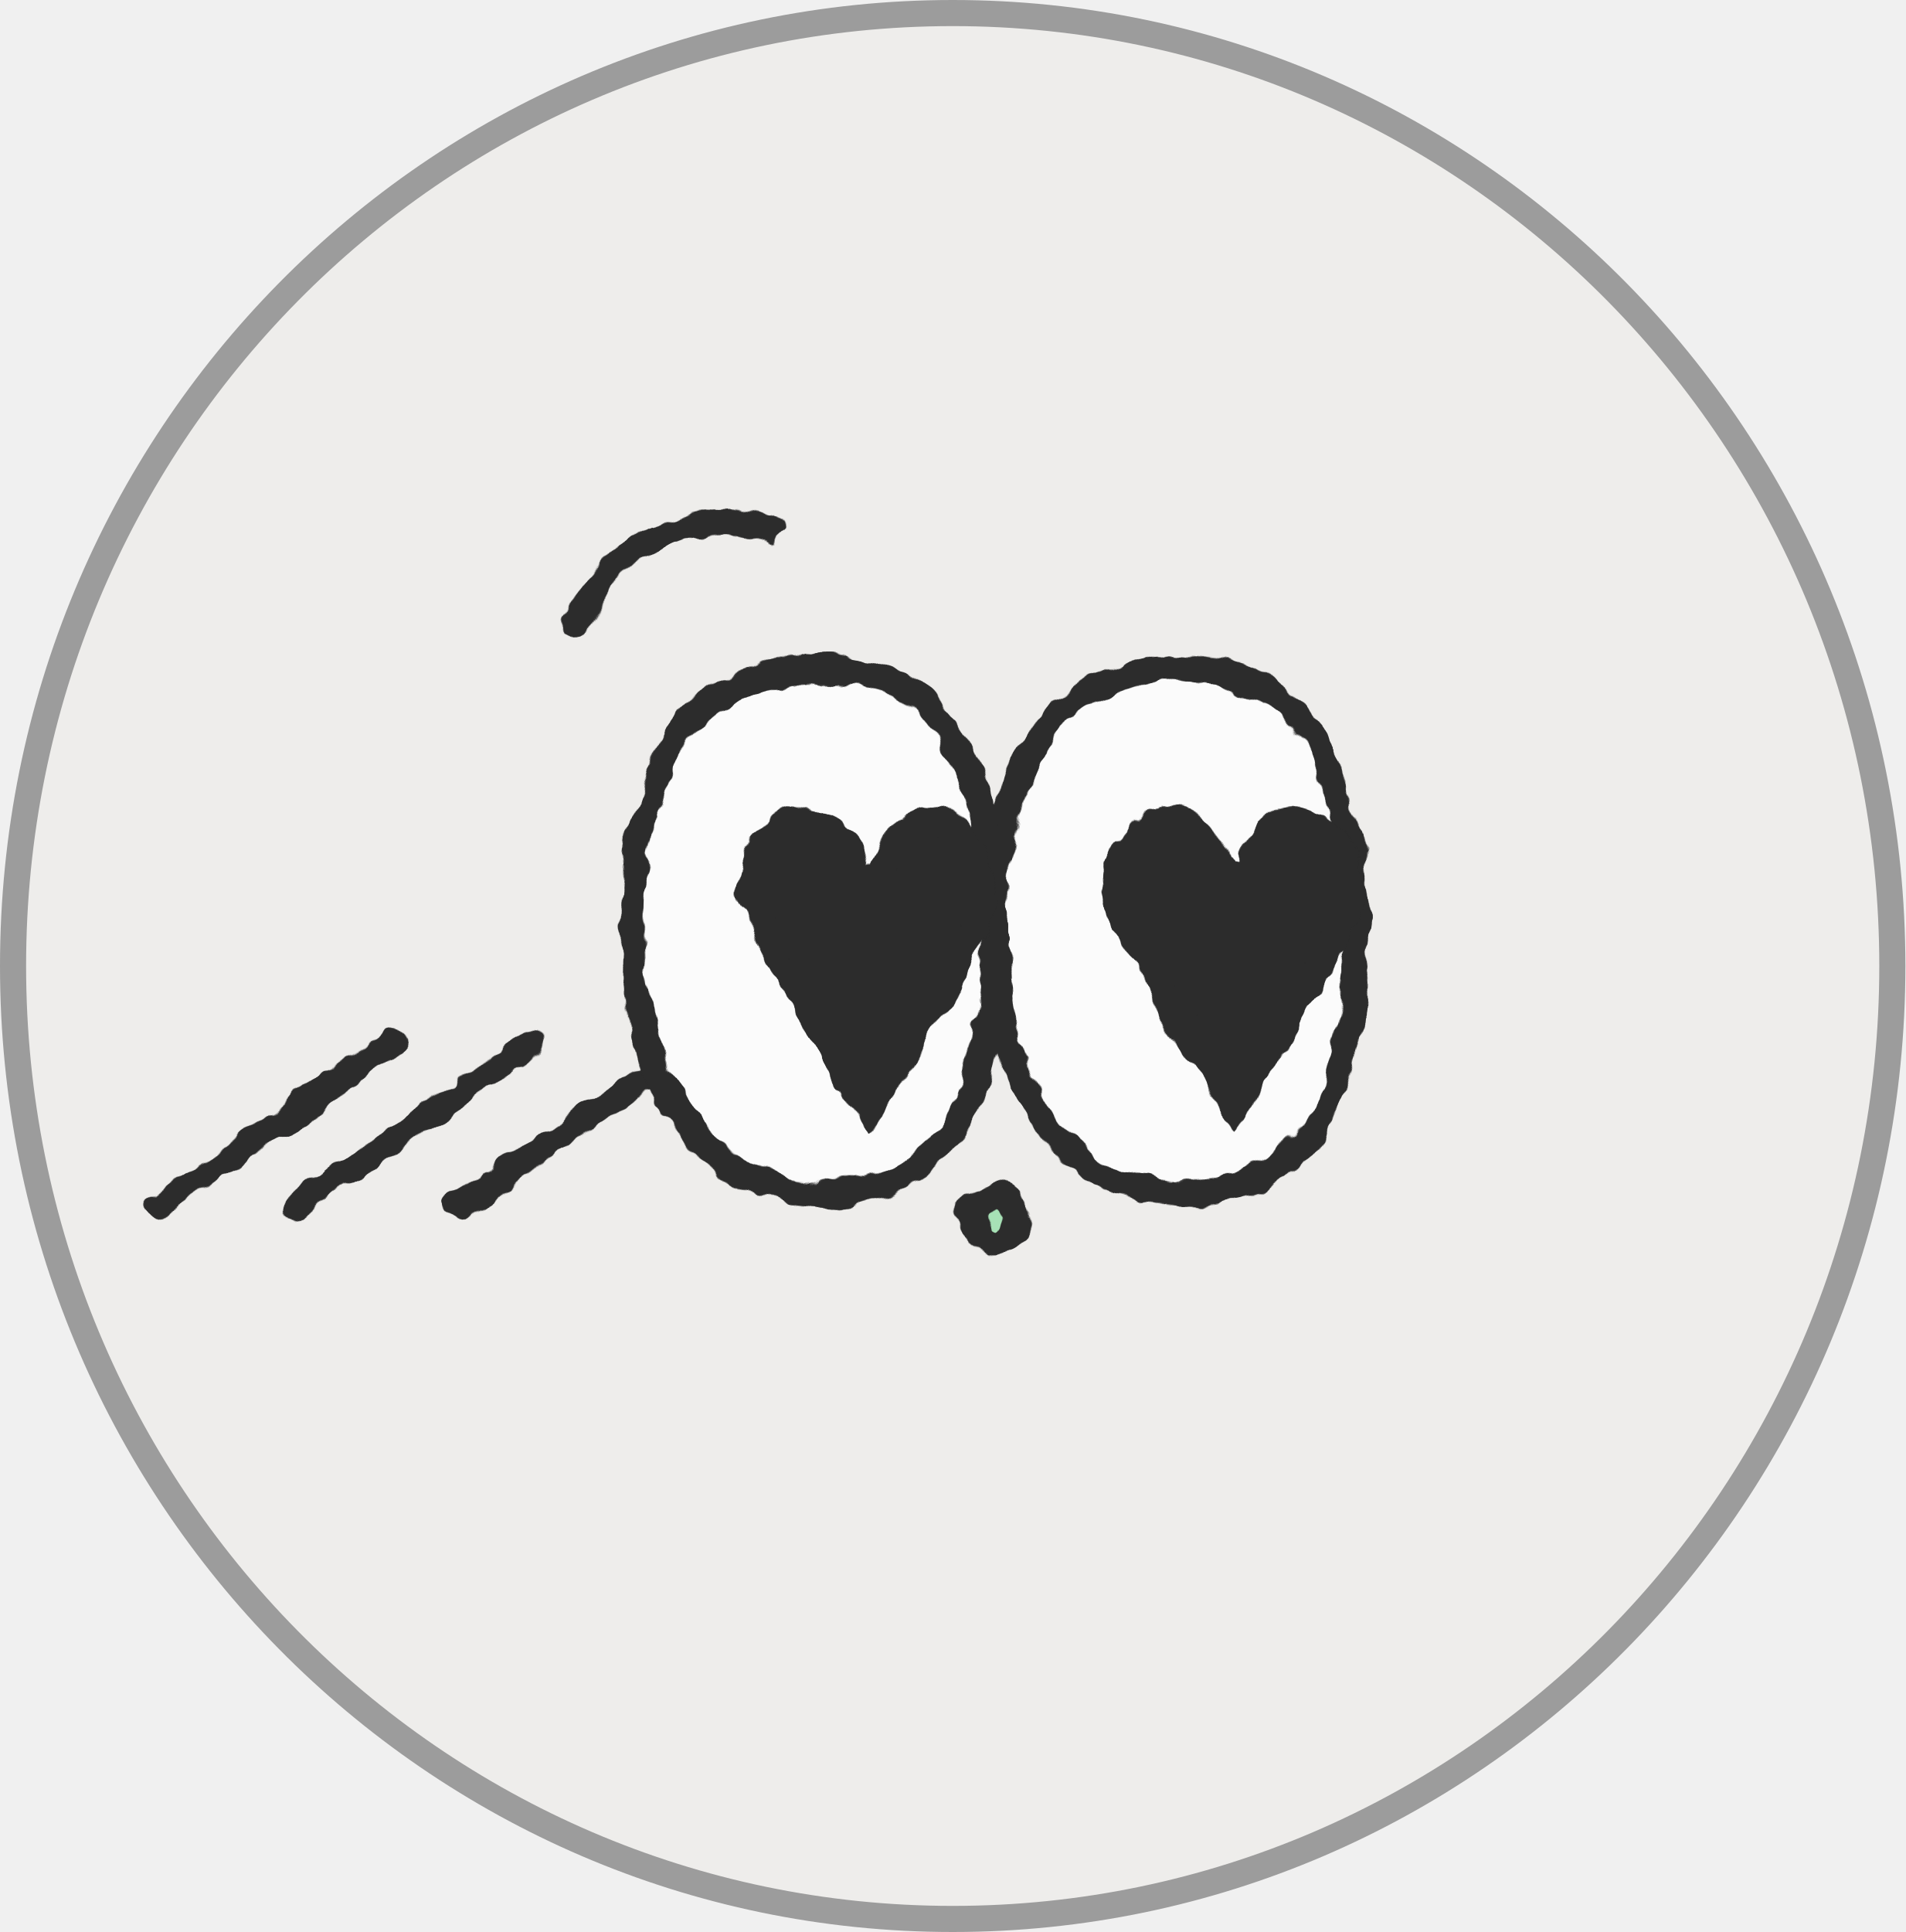
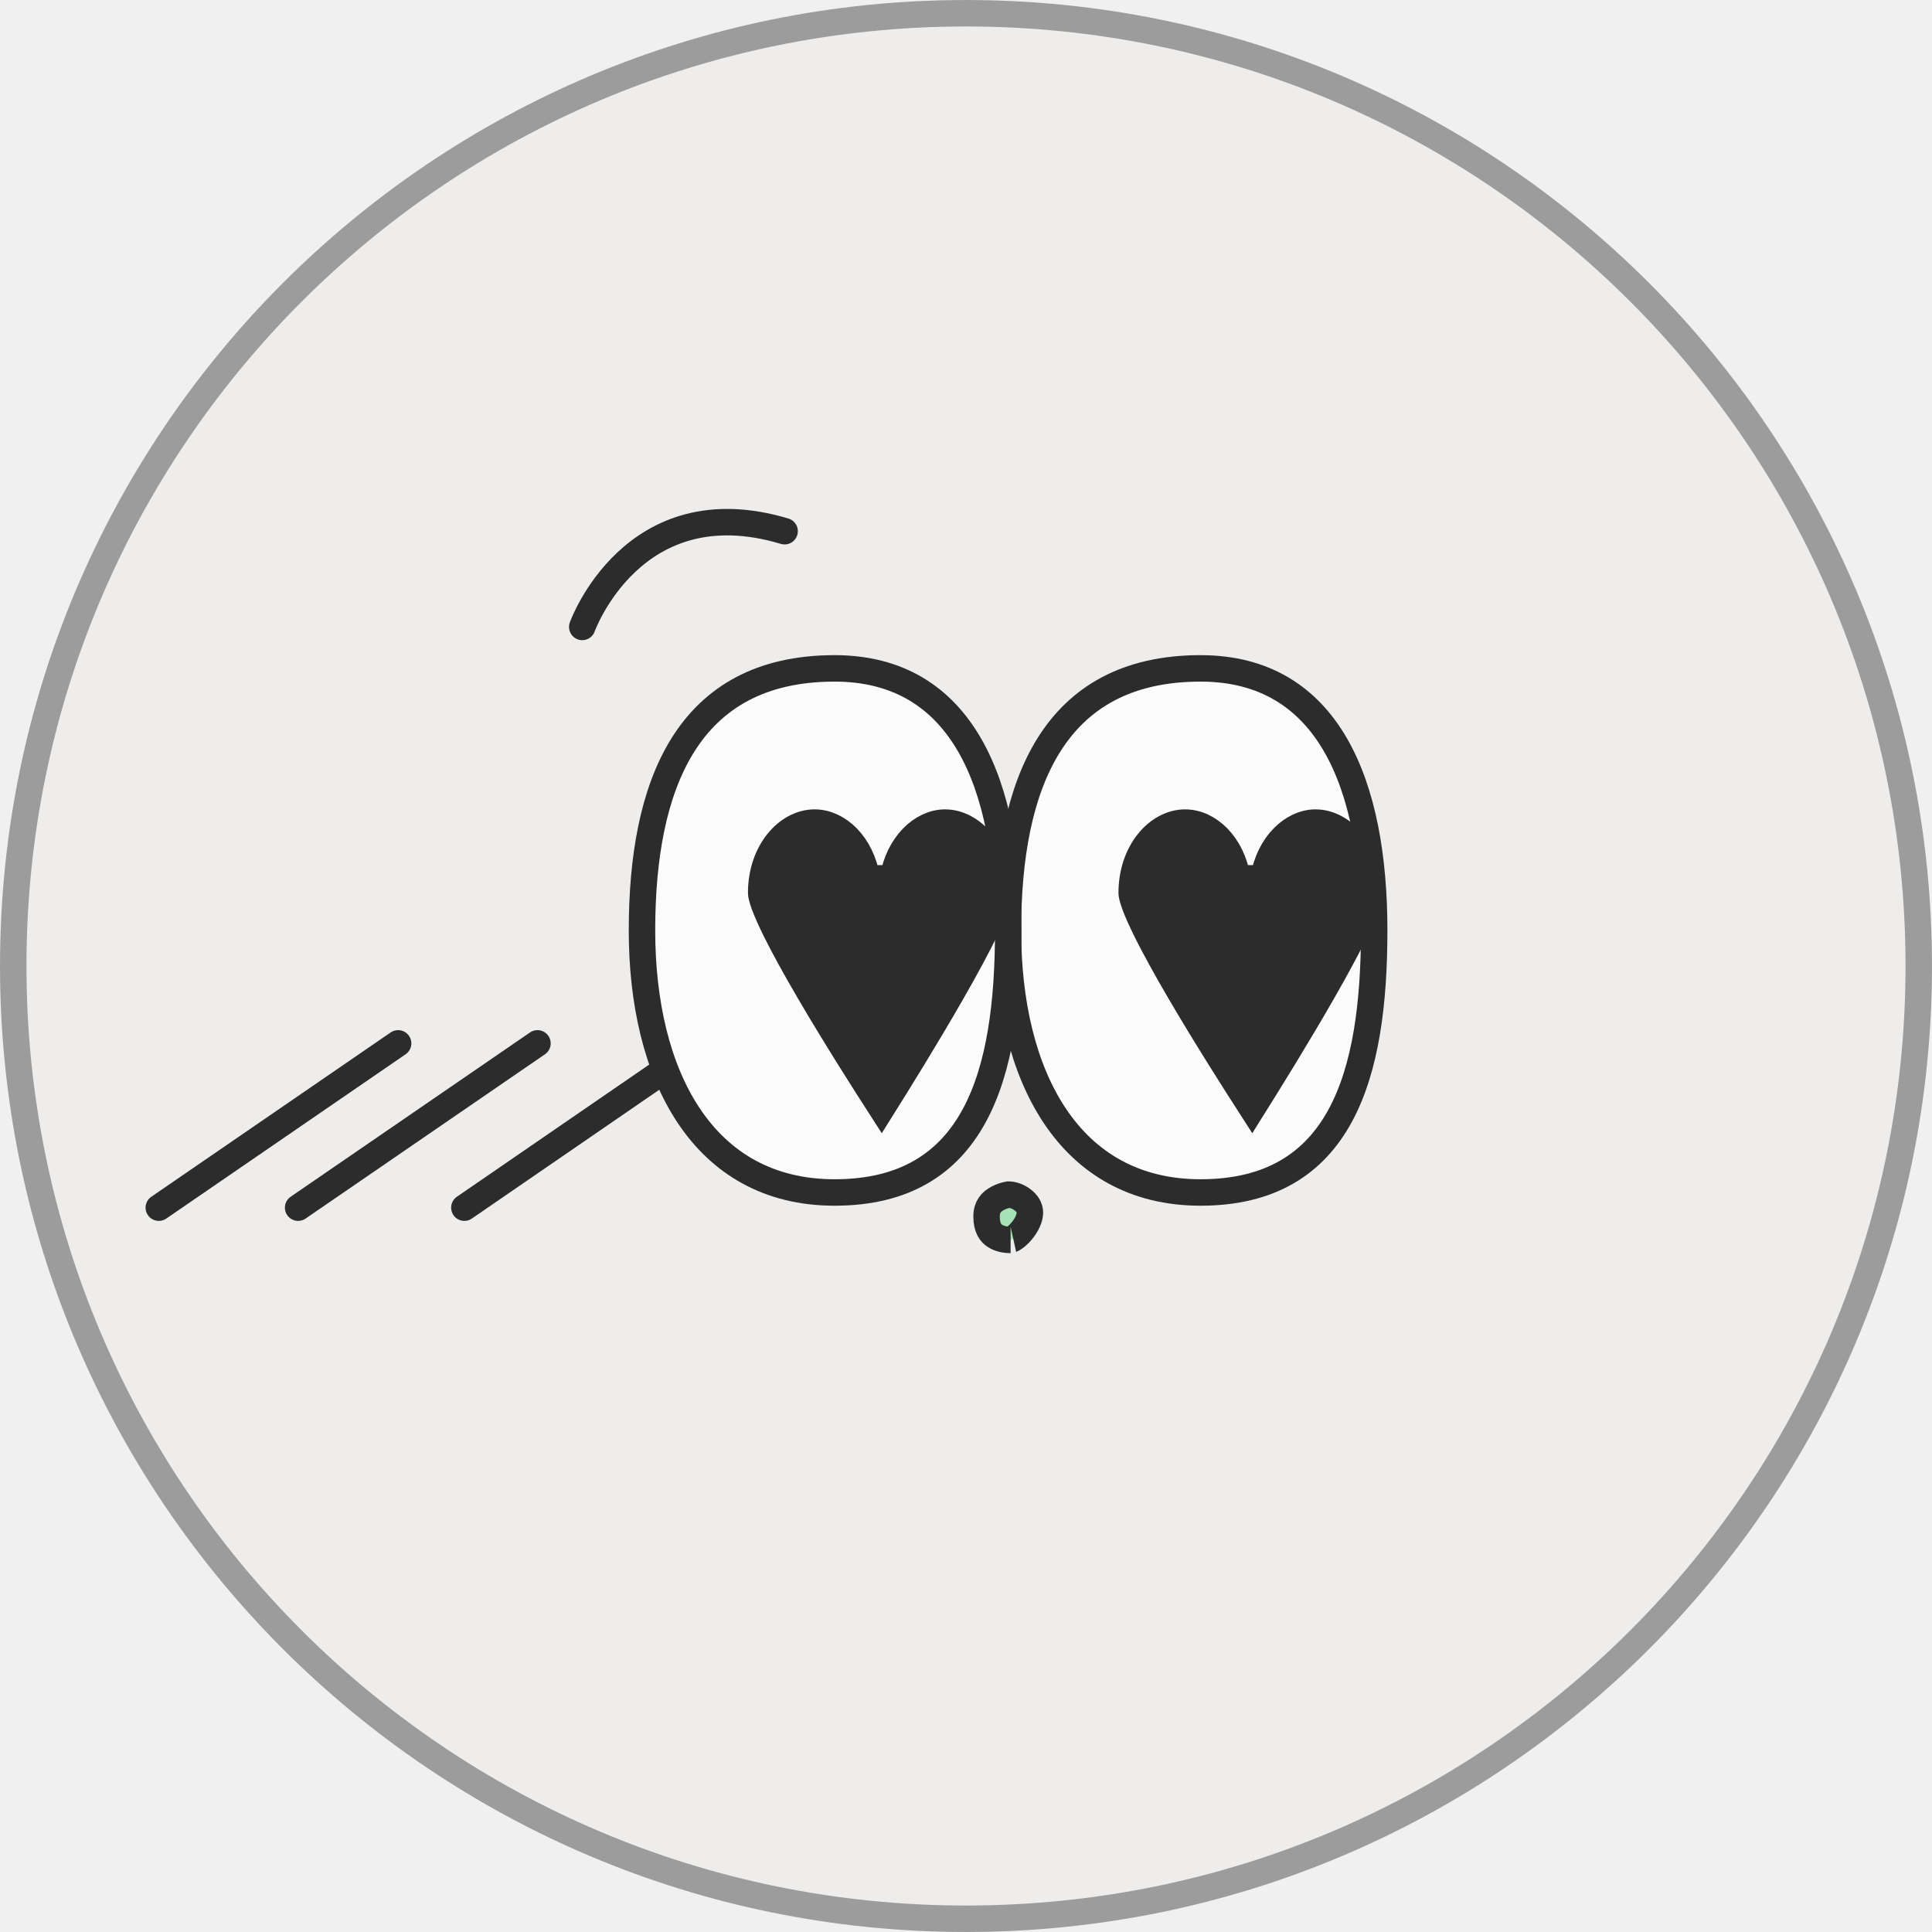
- <svg xmlns="http://www.w3.org/2000/svg" width="73" height="74" viewBox="0 0 73 74" fill="none">
+ <svg xmlns="http://www.w3.org/2000/svg" width="62" height="62" viewBox="0 0 62 62" fill="none">
  <g clip-path="url(#clip0_40000417_7644)">
-     <path d="M36.5 0.5C56.376 0.5 72.5 16.835 72.5 37C72.5 57.165 56.376 73.5 36.5 73.5C16.624 73.5 0.5 57.165 0.5 37C0.5 16.835 16.624 0.5 36.5 0.5Z" fill="#EEEDEB" stroke="#9C9C9C" />
-     <g filter="url(#filter0_g_40000417_7644)">
-       <path d="M15.043 39.963L6 46.256" stroke="#2C2C2C" stroke-miterlimit="10" stroke-linecap="round" />
-       <path d="M20.307 39.963L11.265 46.256" stroke="#2C2C2C" stroke-miterlimit="10" stroke-linecap="round" />
-       <path d="M26.578 39.963L17.546 46.256" stroke="#2C2C2C" stroke-miterlimit="10" stroke-linecap="round" />
-     </g>
-     <g filter="url(#filter1_g_40000417_7644)">
-       <path d="M51.923 35.638C51.923 41.182 50.682 45.675 45.362 45.675C40.376 45.675 38.085 41.182 38.085 35.638C38.085 30.093 39.773 25.6 45.362 25.6C50.224 25.6 51.923 30.093 51.923 35.638Z" fill="#FBFBFB" stroke="#2C2C2C" stroke-miterlimit="10" />
-       <path d="M38.095 35.638C38.095 41.182 36.855 45.675 31.534 45.675C26.549 45.675 24.257 41.182 24.257 35.638C24.257 30.093 25.945 25.6 31.534 25.6C36.396 25.6 38.095 30.093 38.095 35.638Z" fill="#FBFBFB" stroke="#2C2C2C" stroke-miterlimit="10" />
-       <path d="M38.129 45.75C38.258 45.75 38.471 45.816 38.652 45.961C38.824 46.099 38.914 46.267 38.915 46.446C38.915 46.653 38.795 46.931 38.586 47.177C38.487 47.293 38.383 47.384 38.294 47.441C38.224 47.486 38.186 47.496 38.178 47.499C38.005 47.498 37.77 47.461 37.591 47.342C37.444 47.243 37.277 47.053 37.277 46.592C37.277 46.209 37.468 46.016 37.693 45.893C37.813 45.828 37.937 45.787 38.036 45.764C38.061 45.757 38.084 45.754 38.104 45.75H38.129Z" fill="#A7E1B6" stroke="#2C2C2C" />
-       <path d="M22 24.012C22 24.012 23.911 18.602 29.646 20.346" stroke="#2C2C2C" stroke-miterlimit="10" stroke-linecap="round" />
-     </g>
-     <g filter="url(#filter2_g_40000417_7644)">
-       <path d="M38.26 34.206V34.241C38.26 35.352 34.864 40.909 33.705 42.781C33.53 43.073 33.108 43.073 32.921 42.781C31.738 40.92 28.26 35.387 28.26 34.206C28.26 32.439 29.384 31 30.778 31C31.996 31 33.014 32.111 33.248 33.562C33.483 32.111 34.513 31 35.708 31C37.101 31 38.237 32.451 38.237 34.206H38.26Z" fill="#2C2C2C" />
-       <path d="M35.708 31.5C36.72 31.5 37.737 32.608 37.737 34.205V34.374C37.719 34.446 37.69 34.547 37.642 34.679C37.555 34.919 37.425 35.219 37.26 35.565C36.931 36.257 36.477 37.102 35.982 37.98C35.011 39.7 33.9 41.515 33.312 42.465C32.713 41.522 31.574 39.713 30.58 37.989C30.073 37.112 29.609 36.263 29.272 35.565C29.103 35.216 28.972 34.912 28.882 34.666C28.787 34.404 28.76 34.259 28.76 34.205C28.76 32.595 29.767 31.5 30.778 31.5C31.664 31.5 32.545 32.336 32.755 33.642H33.742C33.952 32.336 34.845 31.5 35.708 31.5Z" stroke="#2C2C2C" />
-     </g>
-     <g filter="url(#filter3_g_40000417_7644)">
-       <path d="M52.26 34.206V34.241C52.26 35.352 48.864 40.909 47.705 42.781C47.53 43.073 47.108 43.073 46.921 42.781C45.738 40.92 42.26 35.387 42.26 34.206C42.26 32.439 43.384 31 44.778 31C45.996 31 47.014 32.111 47.248 33.562C47.483 32.111 48.513 31 49.708 31C51.101 31 52.237 32.451 52.237 34.206H52.26Z" fill="#2C2C2C" />
-       <path d="M49.708 31.5C50.72 31.5 51.737 32.608 51.737 34.205V34.374C51.719 34.446 51.69 34.547 51.642 34.679C51.555 34.919 51.425 35.219 51.26 35.565C50.931 36.257 50.477 37.102 49.982 37.98C49.011 39.7 47.9 41.515 47.312 42.465C46.713 41.522 45.574 39.713 44.58 37.989C44.073 37.112 43.609 36.263 43.272 35.565C43.103 35.216 42.972 34.912 42.882 34.666C42.787 34.404 42.76 34.259 42.76 34.205C42.76 32.595 43.767 31.5 44.778 31.5C45.664 31.5 46.545 32.336 46.755 33.642H47.742C47.952 32.336 48.845 31.5 49.708 31.5Z" stroke="#2C2C2C" />
-     </g>
+     <circle cx="31" cy="31" r="30.575" fill="#EEEDEB" stroke="#9C9C9C" stroke-width="0.849" />
+     <path d="M12.776 33.483L5.096 38.755" stroke="#2C2C2C" stroke-width="0.849" stroke-miterlimit="10" stroke-linecap="round" />
+     <path d="M17.248 33.483L9.567 38.755" stroke="#2C2C2C" stroke-width="0.849" stroke-miterlimit="10" stroke-linecap="round" />
+     <path d="M22.573 33.483L14.902 38.755" stroke="#2C2C2C" stroke-width="0.849" stroke-miterlimit="10" stroke-linecap="round" />
+     <path d="M44.099 29.858C44.099 34.504 43.045 38.268 38.526 38.268C34.292 38.268 32.346 34.504 32.346 29.858C32.346 25.213 33.78 21.449 38.526 21.449C42.656 21.449 44.099 25.213 44.099 29.858Z" fill="#FBFBFB" stroke="#2C2C2C" stroke-width="0.849" stroke-miterlimit="10" />
+     <path d="M32.355 29.858C32.355 34.504 31.301 38.268 26.782 38.268C22.548 38.268 20.602 34.504 20.602 29.858C20.602 25.213 22.036 21.449 26.782 21.449C30.912 21.449 32.355 25.213 32.355 29.858Z" fill="#FBFBFB" stroke="#2C2C2C" stroke-width="0.849" stroke-miterlimit="10" />
+     <path d="M32.384 38.337C32.494 38.337 32.677 38.393 32.83 38.514C32.976 38.63 33.051 38.769 33.051 38.915C33.051 39.084 32.951 39.315 32.774 39.52C32.69 39.618 32.602 39.694 32.526 39.742C32.442 39.795 32.411 39.792 32.432 39.792C32.283 39.792 32.079 39.76 31.925 39.658C31.8 39.575 31.66 39.418 31.66 39.036C31.66 38.721 31.818 38.561 32.011 38.458C32.113 38.403 32.22 38.368 32.304 38.348C32.325 38.343 32.345 38.34 32.361 38.337H32.384Z" fill="#A7E1B6" stroke="#2C2C2C" stroke-width="0.849" />
+     <path d="M18.685 20.119C18.685 20.119 20.308 15.586 25.179 17.047" stroke="#2C2C2C" stroke-width="0.849" stroke-miterlimit="10" stroke-linecap="round" />
+     <path d="M30.327 26.398C31.192 26.398 32.051 27.328 32.051 28.659V28.802C32.036 28.862 32.011 28.944 31.971 29.052C31.897 29.253 31.786 29.504 31.646 29.793C31.367 30.372 30.982 31.081 30.561 31.816C29.737 33.258 28.791 34.779 28.292 35.575C27.783 34.785 26.816 33.269 25.971 31.824C25.541 31.088 25.146 30.378 24.86 29.793C24.717 29.501 24.605 29.247 24.529 29.041C24.448 28.822 24.427 28.702 24.427 28.659C24.427 27.317 25.277 26.398 26.141 26.398C26.897 26.398 27.641 27.101 27.819 28.188H28.657C28.835 27.1 29.591 26.398 30.327 26.398Z" fill="#2C2C2C" stroke="#2C2C2C" stroke-width="0.849" />
+     <path d="M42.217 26.398C43.082 26.398 43.941 27.328 43.941 28.659V28.802C43.926 28.862 43.901 28.944 43.861 29.052C43.787 29.253 43.676 29.504 43.537 29.793C43.257 30.372 42.872 31.081 42.452 31.816C41.627 33.258 40.681 34.779 40.182 35.575C39.673 34.785 38.706 33.269 37.861 31.824C37.431 31.088 37.036 30.378 36.751 29.793C36.608 29.501 36.495 29.247 36.419 29.041C36.339 28.822 36.317 28.702 36.317 28.659C36.317 27.317 37.168 26.398 38.031 26.398C38.787 26.398 39.531 27.101 39.709 28.188H40.547C40.725 27.1 41.481 26.398 42.217 26.398Z" fill="#2C2C2C" stroke="#2C2C2C" stroke-width="0.849" />
  </g>
  <defs>
-     <filter id="filter0_g_40000417_7644" x="5.1" y="39.063" width="22.378" height="8.093" filterUnits="userSpaceOnUse" color-interpolation-filters="sRGB">
-       <feFlood flood-opacity="0" result="BackgroundImageFix" />
-       <feBlend mode="normal" in="SourceGraphic" in2="BackgroundImageFix" result="shape" />
-       <feTurbulence type="fractalNoise" baseFrequency="0.667 0.667" numOctaves="3" seed="7043" />
-       <feDisplacementMap in="shape" scale="0.8" xChannelSelector="R" yChannelSelector="G" result="displacedImage" width="100%" height="100%" />
-       <feMerge result="effect1_texture_40000417_7644">
-         <feMergeNode in="displacedImage" />
-       </feMerge>
-     </filter>
-     <filter id="filter1_g_40000417_7644" x="21.1" y="19.1" width="31.723" height="29.3" filterUnits="userSpaceOnUse" color-interpolation-filters="sRGB">
-       <feFlood flood-opacity="0" result="BackgroundImageFix" />
-       <feBlend mode="normal" in="SourceGraphic" in2="BackgroundImageFix" result="shape" />
-       <feTurbulence type="fractalNoise" baseFrequency="0.667 0.667" numOctaves="3" seed="7043" />
-       <feDisplacementMap in="shape" scale="0.8" xChannelSelector="R" yChannelSelector="G" result="displacedImage" width="100%" height="100%" />
-       <feMerge result="effect1_texture_40000417_7644">
-         <feMergeNode in="displacedImage" />
-       </feMerge>
-     </filter>
-     <filter id="filter2_g_40000417_7644" x="27.86" y="30.6" width="10.8" height="12.8" filterUnits="userSpaceOnUse" color-interpolation-filters="sRGB">
-       <feFlood flood-opacity="0" result="BackgroundImageFix" />
-       <feBlend mode="normal" in="SourceGraphic" in2="BackgroundImageFix" result="shape" />
-       <feTurbulence type="fractalNoise" baseFrequency="0.667 0.667" numOctaves="3" seed="7043" />
-       <feDisplacementMap in="shape" scale="0.8" xChannelSelector="R" yChannelSelector="G" result="displacedImage" width="100%" height="100%" />
-       <feMerge result="effect1_texture_40000417_7644">
-         <feMergeNode in="displacedImage" />
-       </feMerge>
-     </filter>
-     <filter id="filter3_g_40000417_7644" x="41.86" y="30.6" width="10.8" height="12.8" filterUnits="userSpaceOnUse" color-interpolation-filters="sRGB">
-       <feFlood flood-opacity="0" result="BackgroundImageFix" />
-       <feBlend mode="normal" in="SourceGraphic" in2="BackgroundImageFix" result="shape" />
-       <feTurbulence type="fractalNoise" baseFrequency="0.667 0.667" numOctaves="3" seed="7043" />
-       <feDisplacementMap in="shape" scale="0.8" xChannelSelector="R" yChannelSelector="G" result="displacedImage" width="100%" height="100%" />
-       <feMerge result="effect1_texture_40000417_7644">
-         <feMergeNode in="displacedImage" />
-       </feMerge>
-     </filter>
    <clipPath id="clip0_40000417_7644">
-       <rect width="73" height="74" fill="white" />
+       <rect width="62" height="62" fill="white" />
    </clipPath>
  </defs>
</svg>
